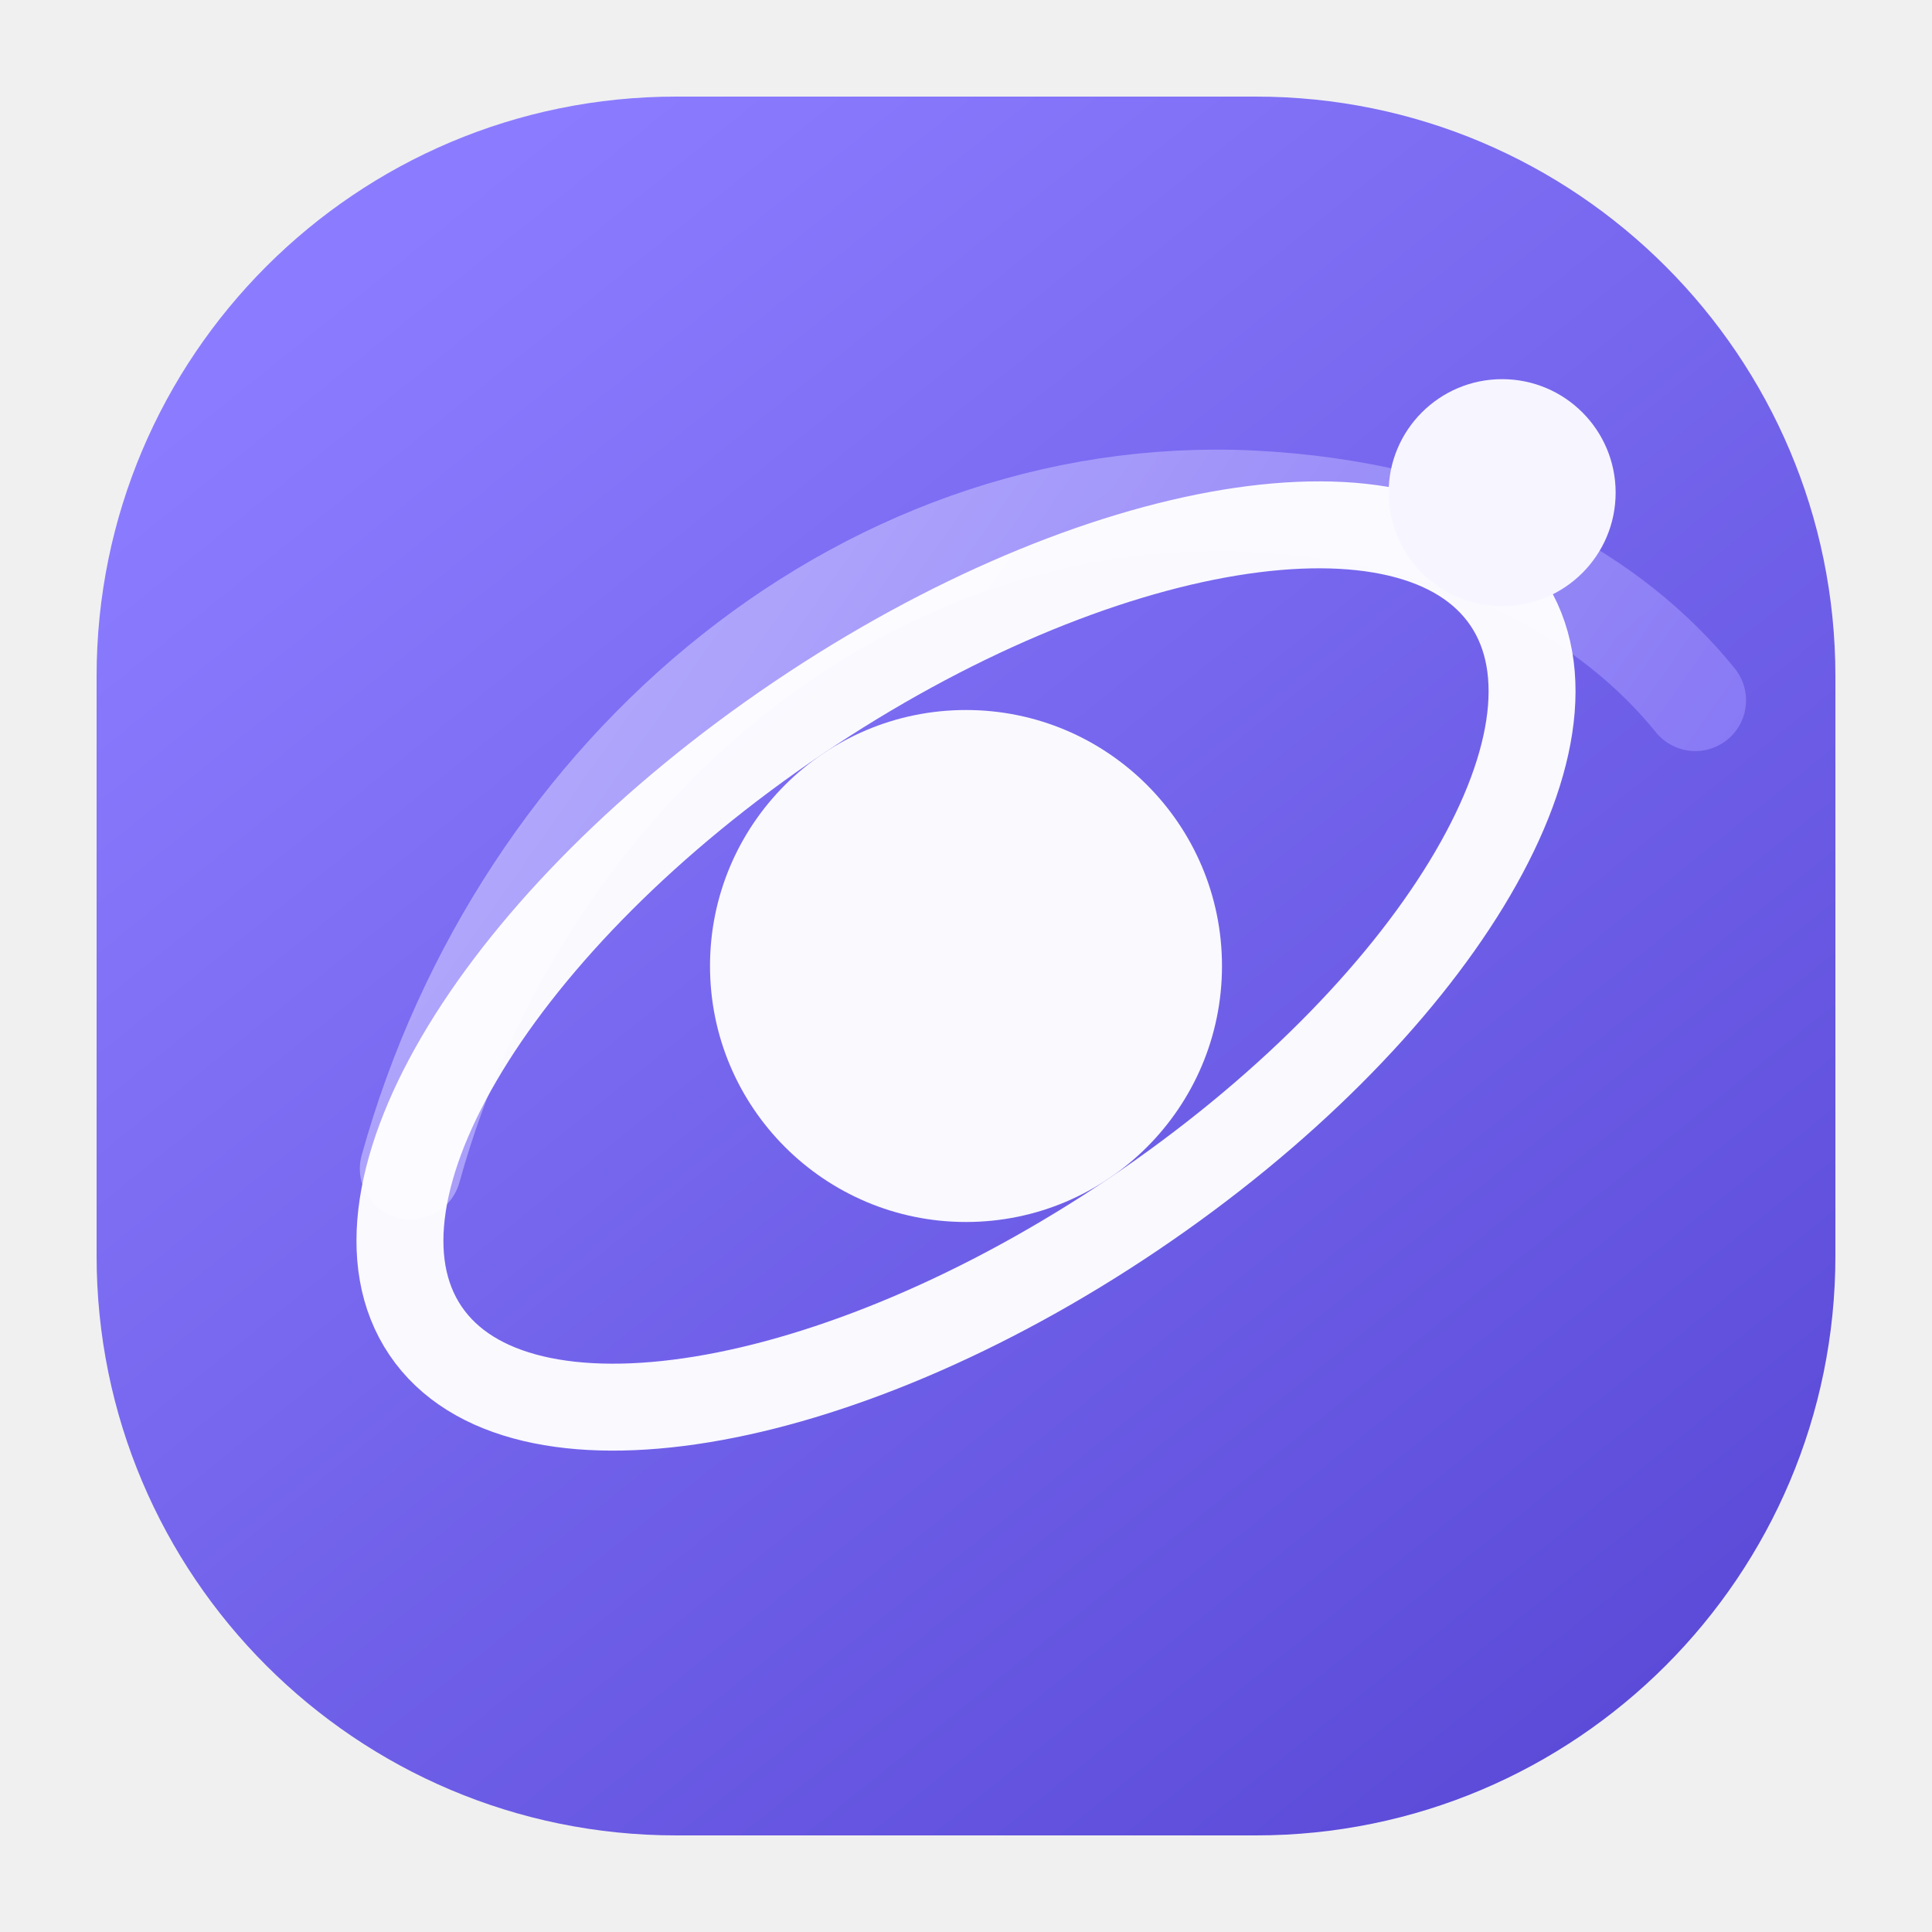
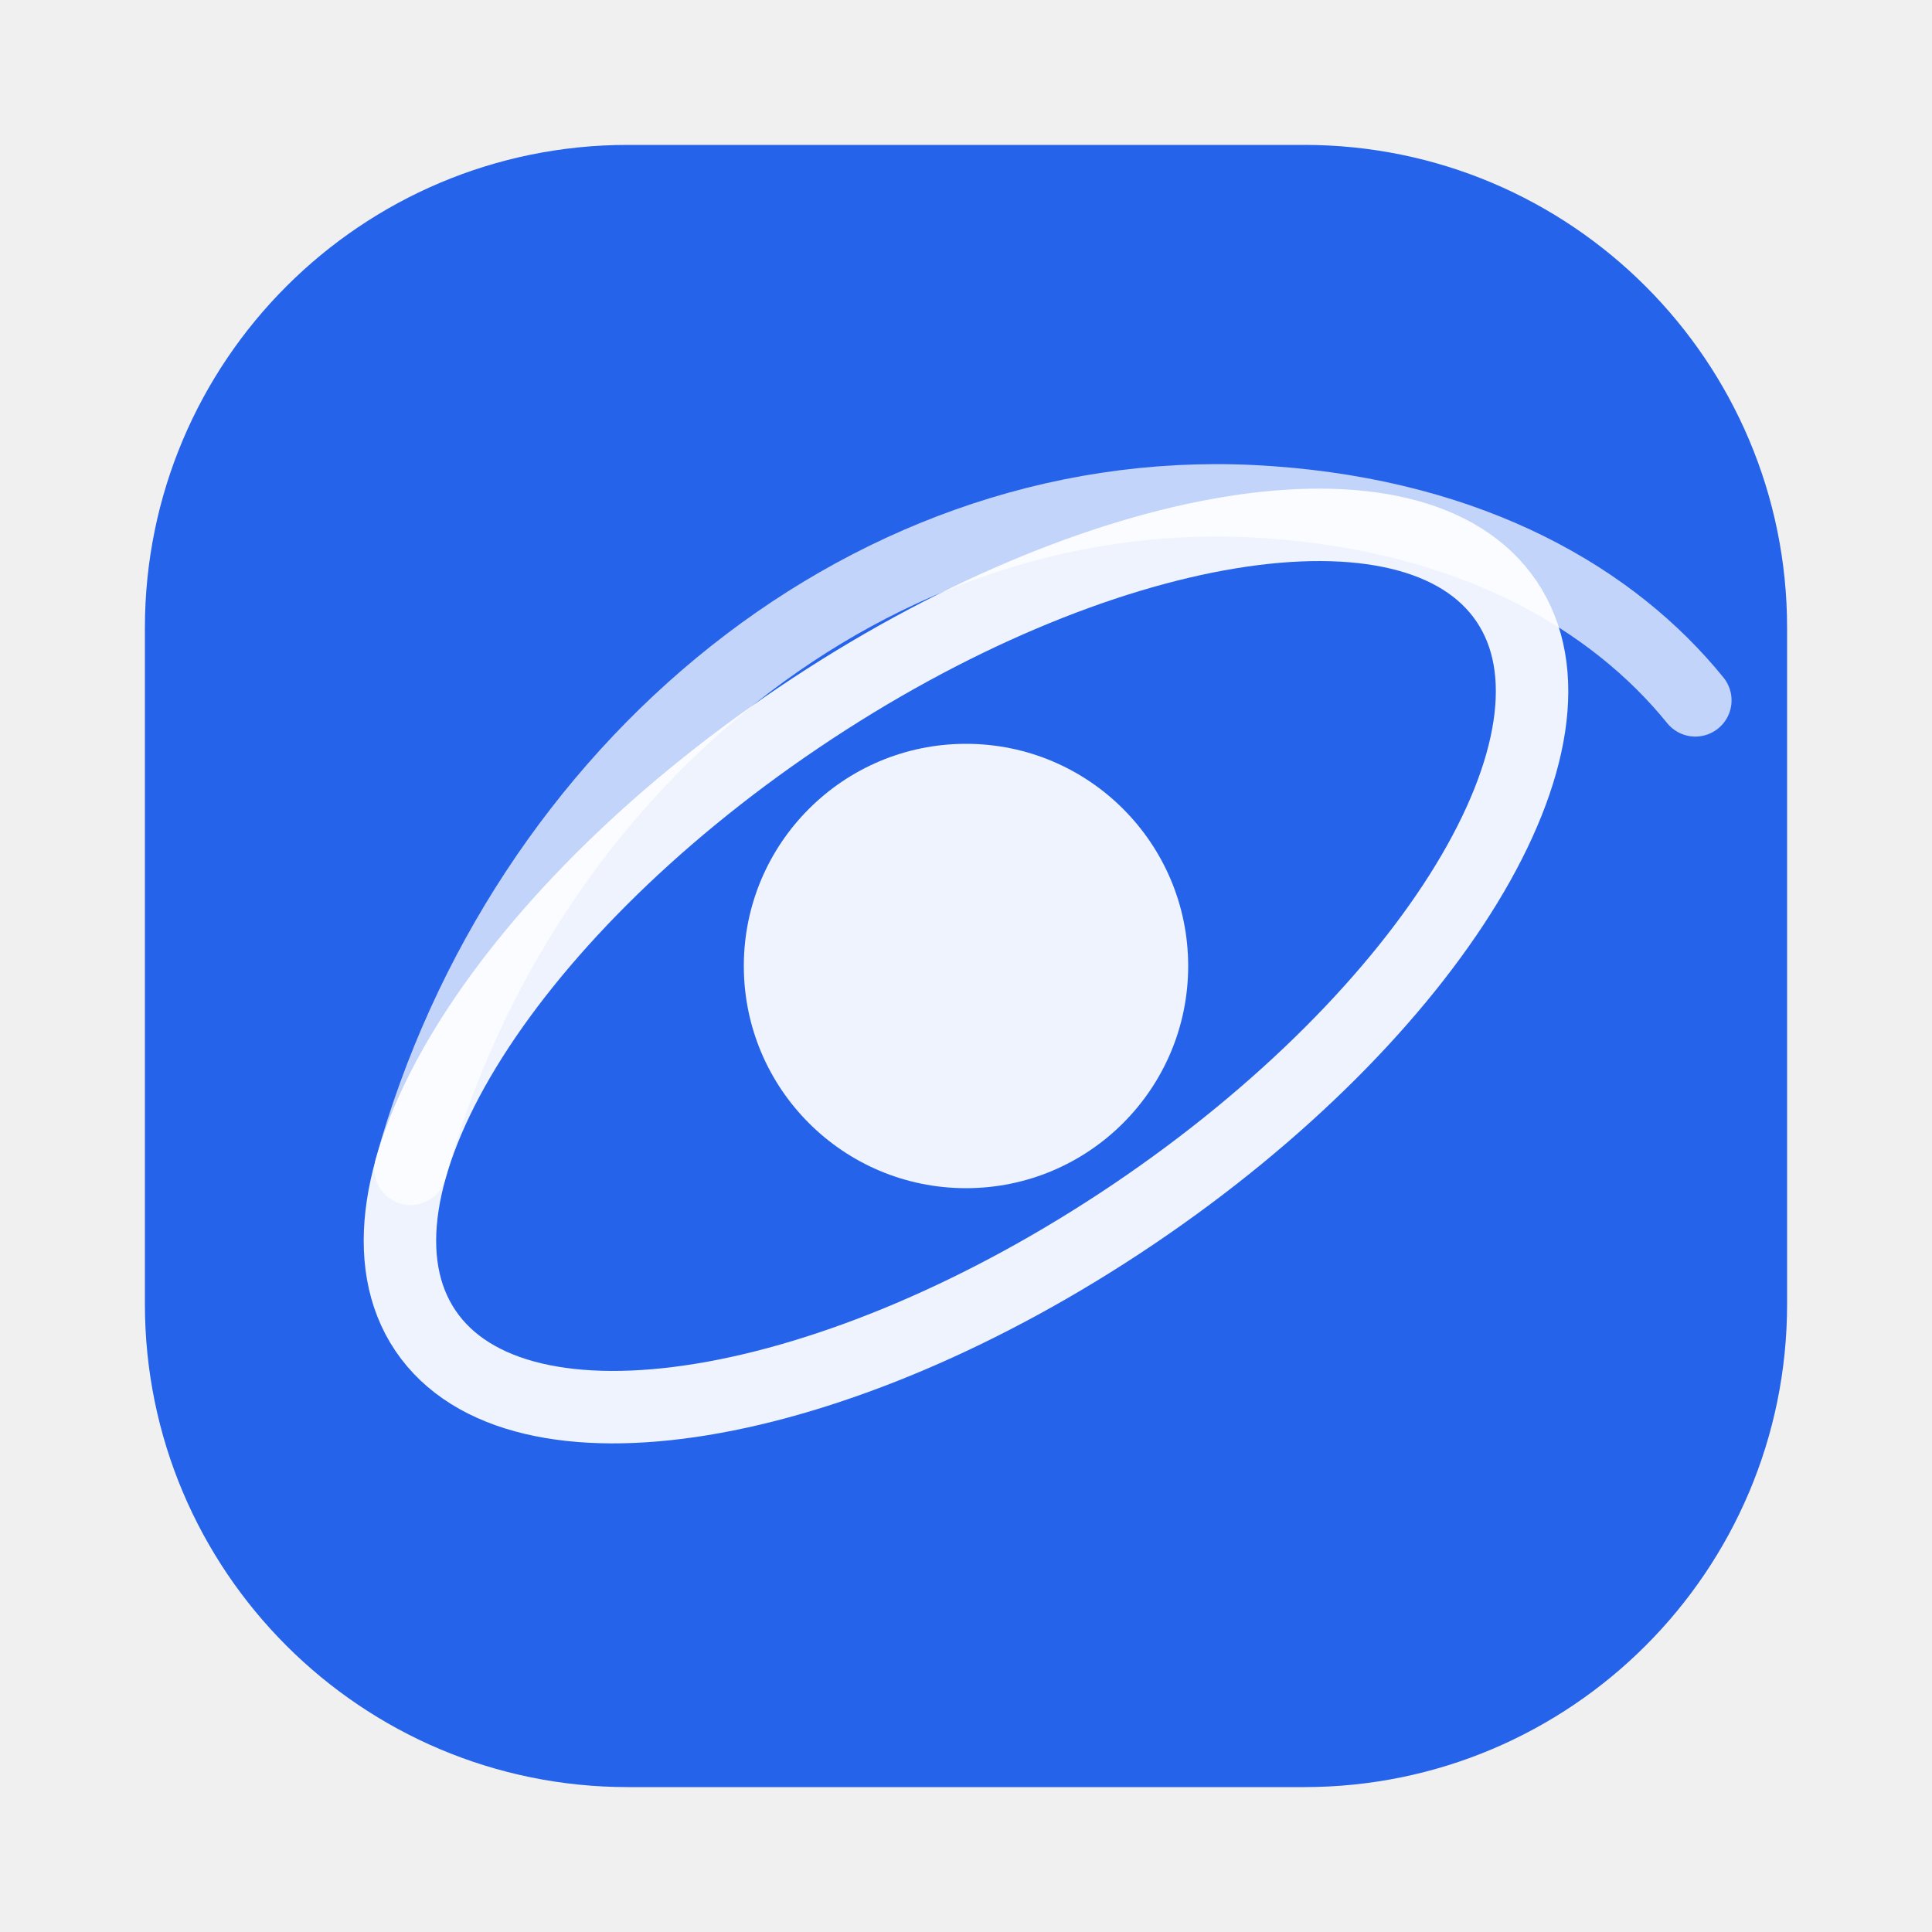
<svg xmlns="http://www.w3.org/2000/svg" viewBox="0 0 40 40" fill="none">
-   <defs>
-     <linearGradient id="orbit-logo-fill" x1="8" y1="5" x2="33" y2="36" gradientUnits="userSpaceOnUse">
-       <stop stop-color="#8B7CFF" />
-       <stop offset="1" stop-color="#5B4BD8" />
-     </linearGradient>
-     <linearGradient id="orbit-logo-ring" x1="7" y1="11" x2="34" y2="30" gradientUnits="userSpaceOnUse">
-       <stop stop-color="#C4BCFF" />
-       <stop offset="1" stop-color="#7C6CF3" />
-     </linearGradient>
-   </defs>
-   <rect x="2" y="2" width="36" height="36" rx="12" fill="url(#orbit-logo-fill)" />
-   <path d="M8.5 24.2C10.8 15.9 18.1 9.8 26.3 10.4c4.2.3 7.1 2 8.8 4.1" stroke="url(#orbit-logo-ring)" stroke-width="2.1" stroke-linecap="round" opacity=".9" />
-   <ellipse cx="20" cy="20" rx="13.5" ry="6.2" transform="rotate(-34 20 20)" stroke="white" stroke-width="1.8" opacity=".96" />
-   <circle cx="20" cy="20" r="5.3" fill="white" opacity=".96" />
-   <circle cx="31.1" cy="10.2" r="2.35" fill="#F7F5FF" />
+   <rect x="3" y="3" width="34" height="34" rx="10" fill="#2563EB" />
+   <path d="M8.5 24.2C10.8 15.9 18.1 9.8 26.3 10.4c4.2.3 7.1 2 8.8 4.1" stroke="white" stroke-width="1.5" stroke-linecap="round" opacity=".72" />
+   <ellipse cx="20" cy="20" rx="13.5" ry="6.2" transform="rotate(-34 20 20)" stroke="white" stroke-width="1.5" opacity=".92" />
+   <circle cx="20" cy="20" r="4.6" fill="white" opacity=".92" />
</svg>
